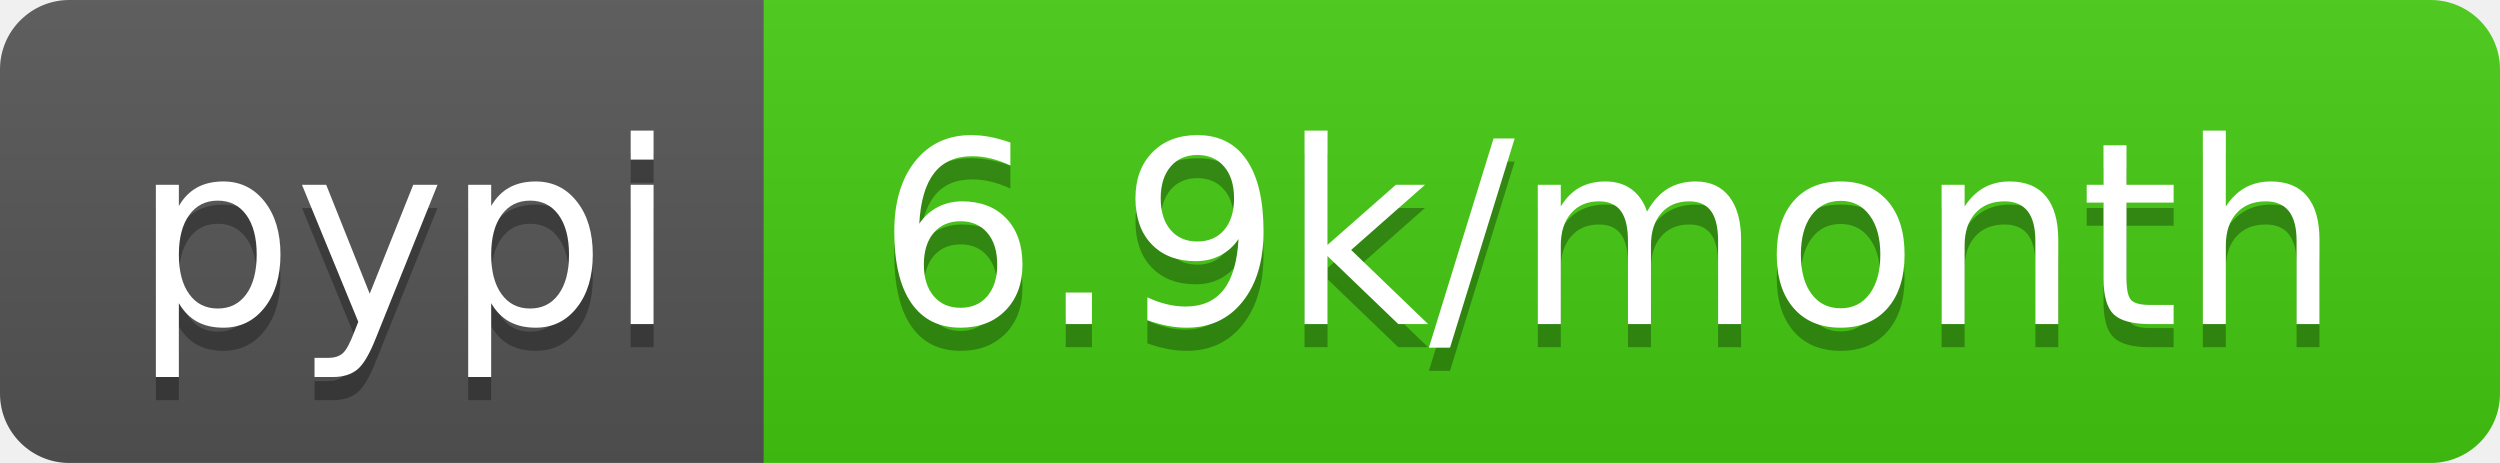
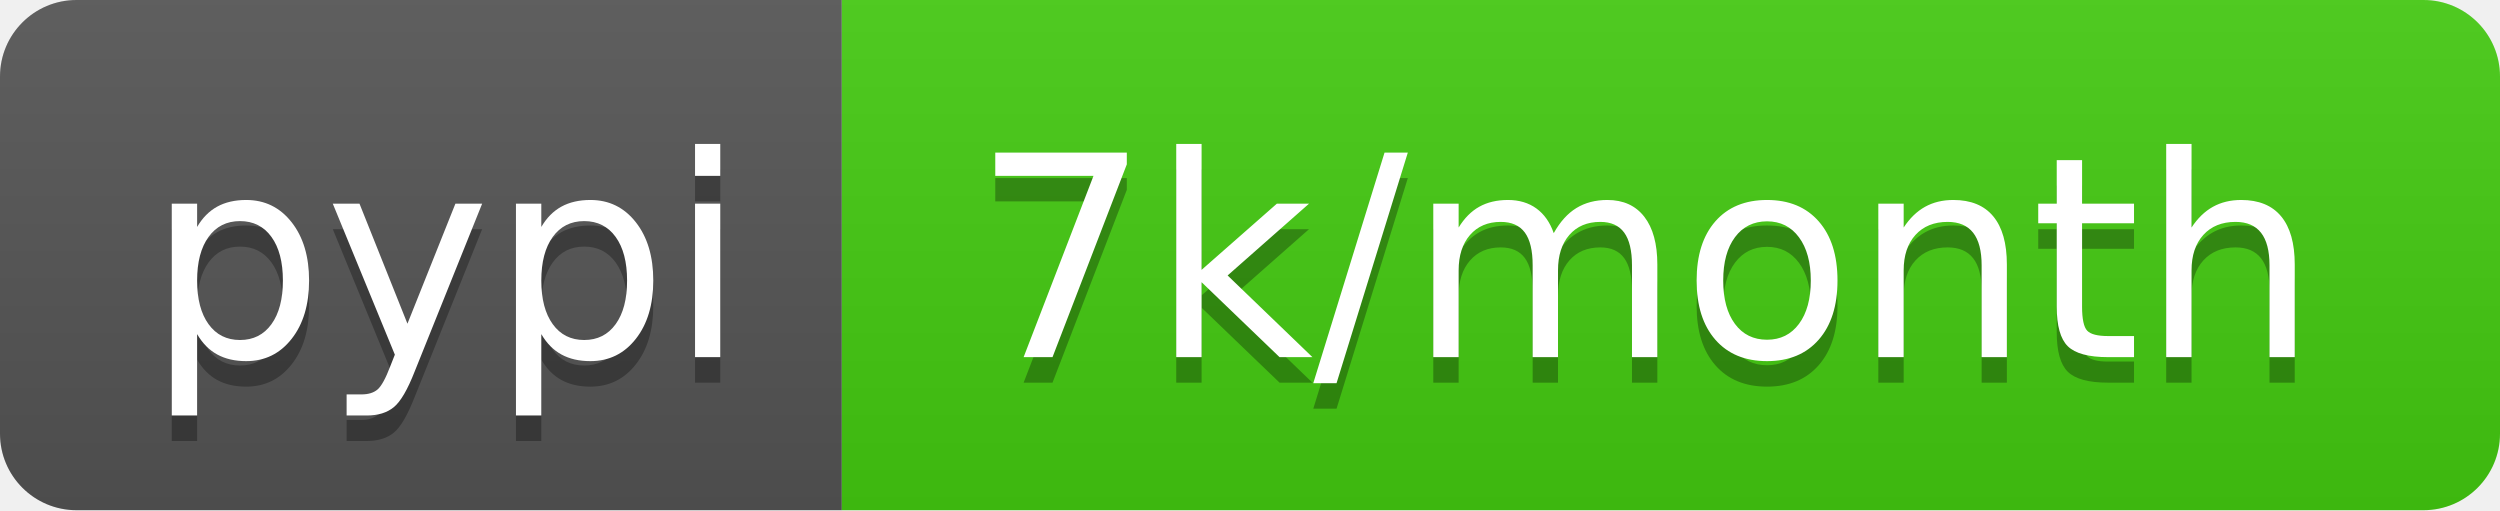
- <svg xmlns="http://www.w3.org/2000/svg" width="108" height="20">
+ <svg xmlns="http://www.w3.org/2000/svg" width="98" height="20">
  <linearGradient id="b" x2="0" y2="100%">
    <stop offset="0" stop-color="#bbb" stop-opacity=".1" />
    <stop offset="1" stop-opacity=".1" />
  </linearGradient>
  <clipPath id="a">
-     <rect width="108" height="20" rx="3" fill="#fff" />
+     <rect width="98" height="20" rx="3" fill="#fff" />
  </clipPath>
  <g clip-path="url(#a)">
    <path fill="#555" d="M0 0h33v20H0z" />
-     <path fill="#4c1" d="M33 0h75v20H33z" />
-     <path fill="url(#b)" d="M0 0h108v20H0z" />
+     <path fill="#4c1" d="M33 0h65v20H33z" />
+     <path fill="url(#b)" d="M0 0h98v20H0z" />
  </g>
  <g fill="#fff" text-anchor="middle" font-family="DejaVu Sans,Verdana,Geneva,sans-serif" font-size="110">
    <text x="175" y="150" fill="#010101" fill-opacity=".3" transform="scale(.1)" textLength="230">pypi</text>
    <text x="175" y="140" transform="scale(.1)" textLength="230">pypi</text>
-     <text x="695" y="150" fill="#010101" fill-opacity=".3" transform="scale(.1)" textLength="650">6.9k/month</text>
-     <text x="695" y="140" transform="scale(.1)" textLength="650">6.9k/month</text>
+     <text x="645" y="150" fill="#010101" fill-opacity=".3" transform="scale(.1)" textLength="550">7k/month</text>
+     <text x="645" y="140" transform="scale(.1)" textLength="550">7k/month</text>
  </g>
</svg>
